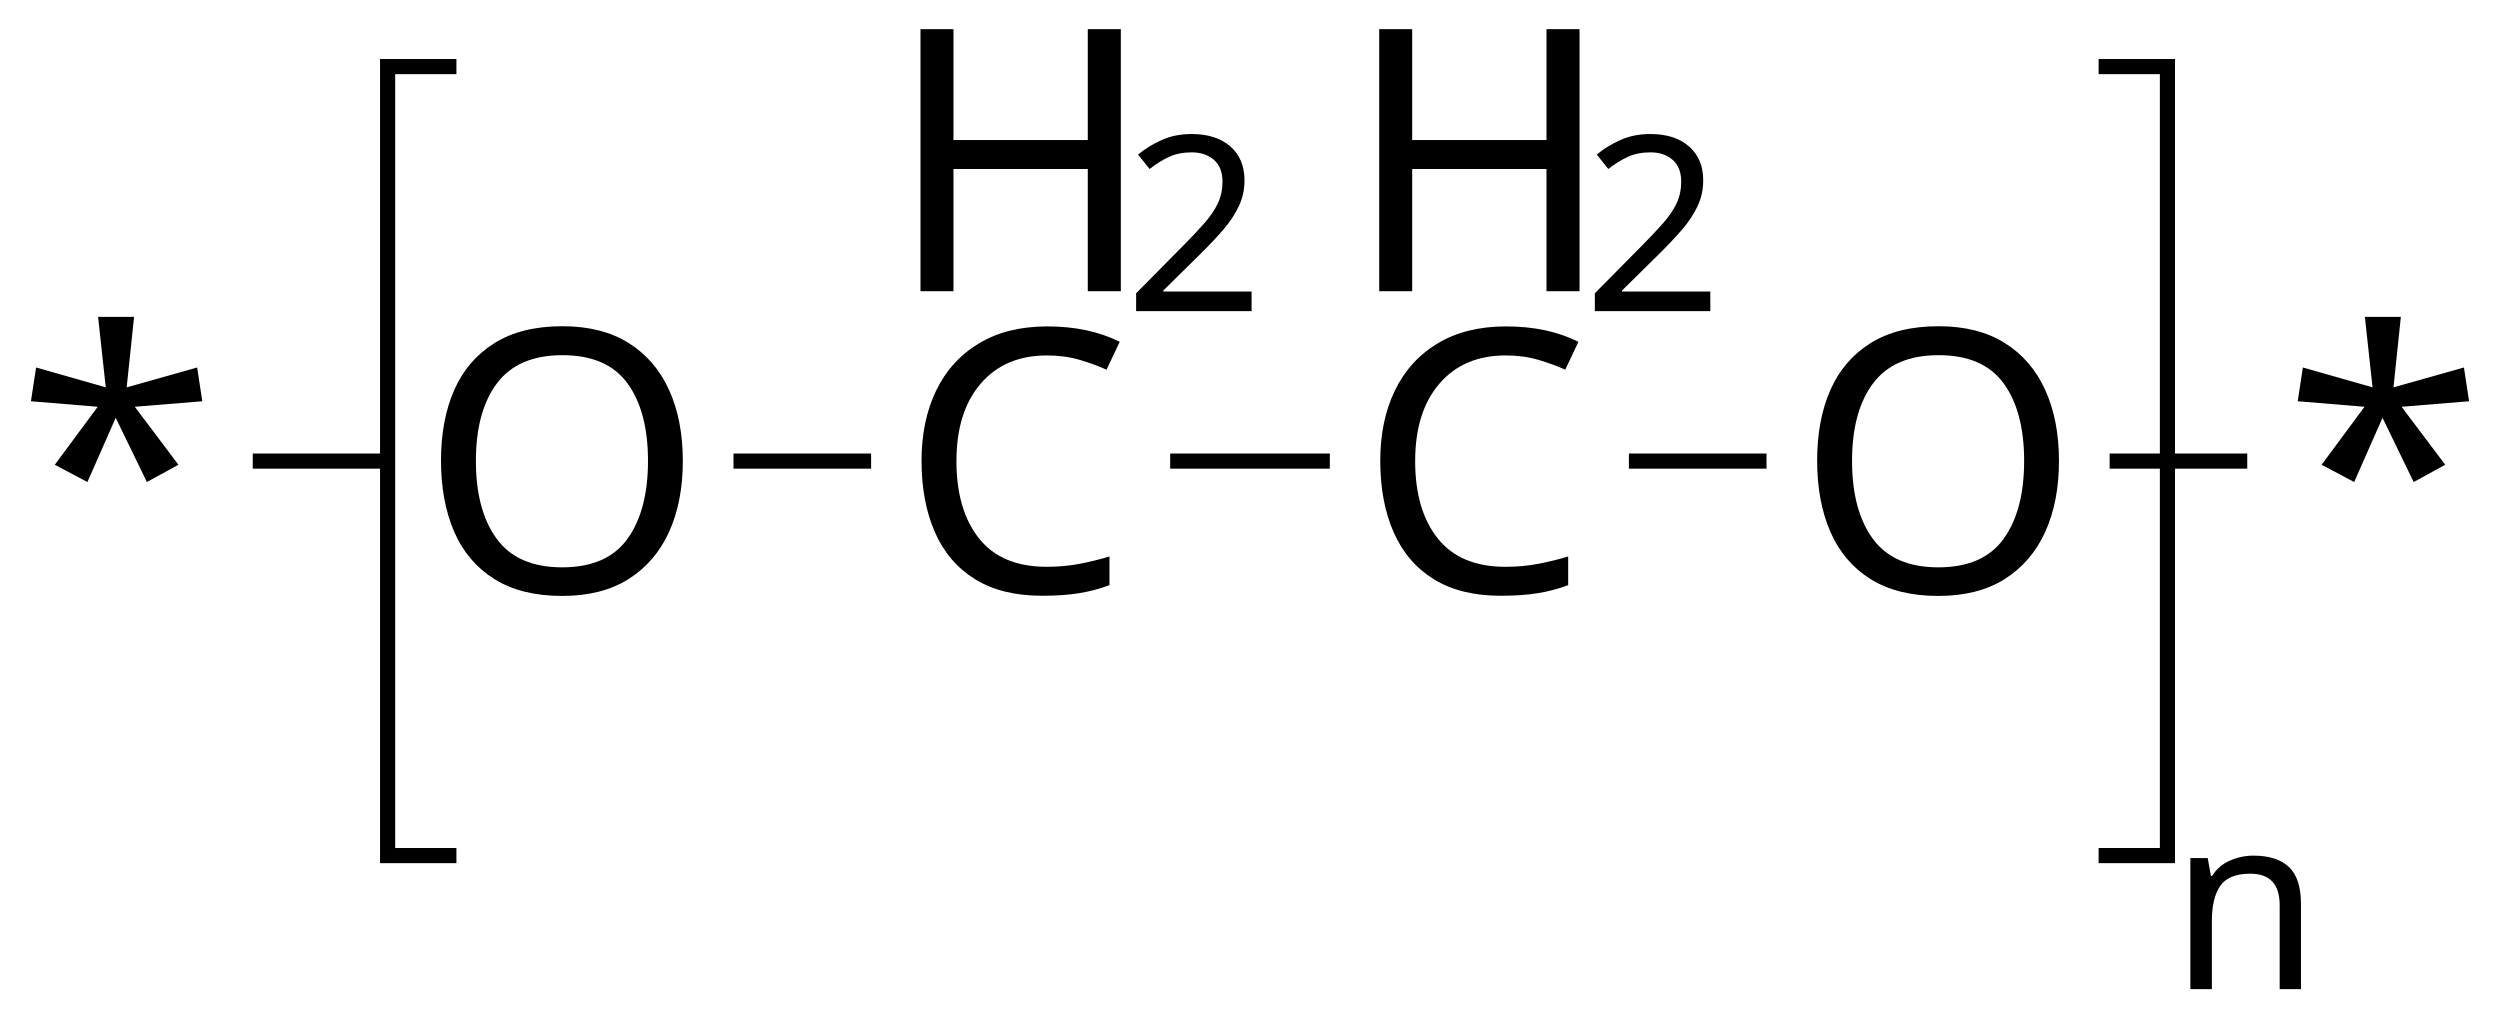
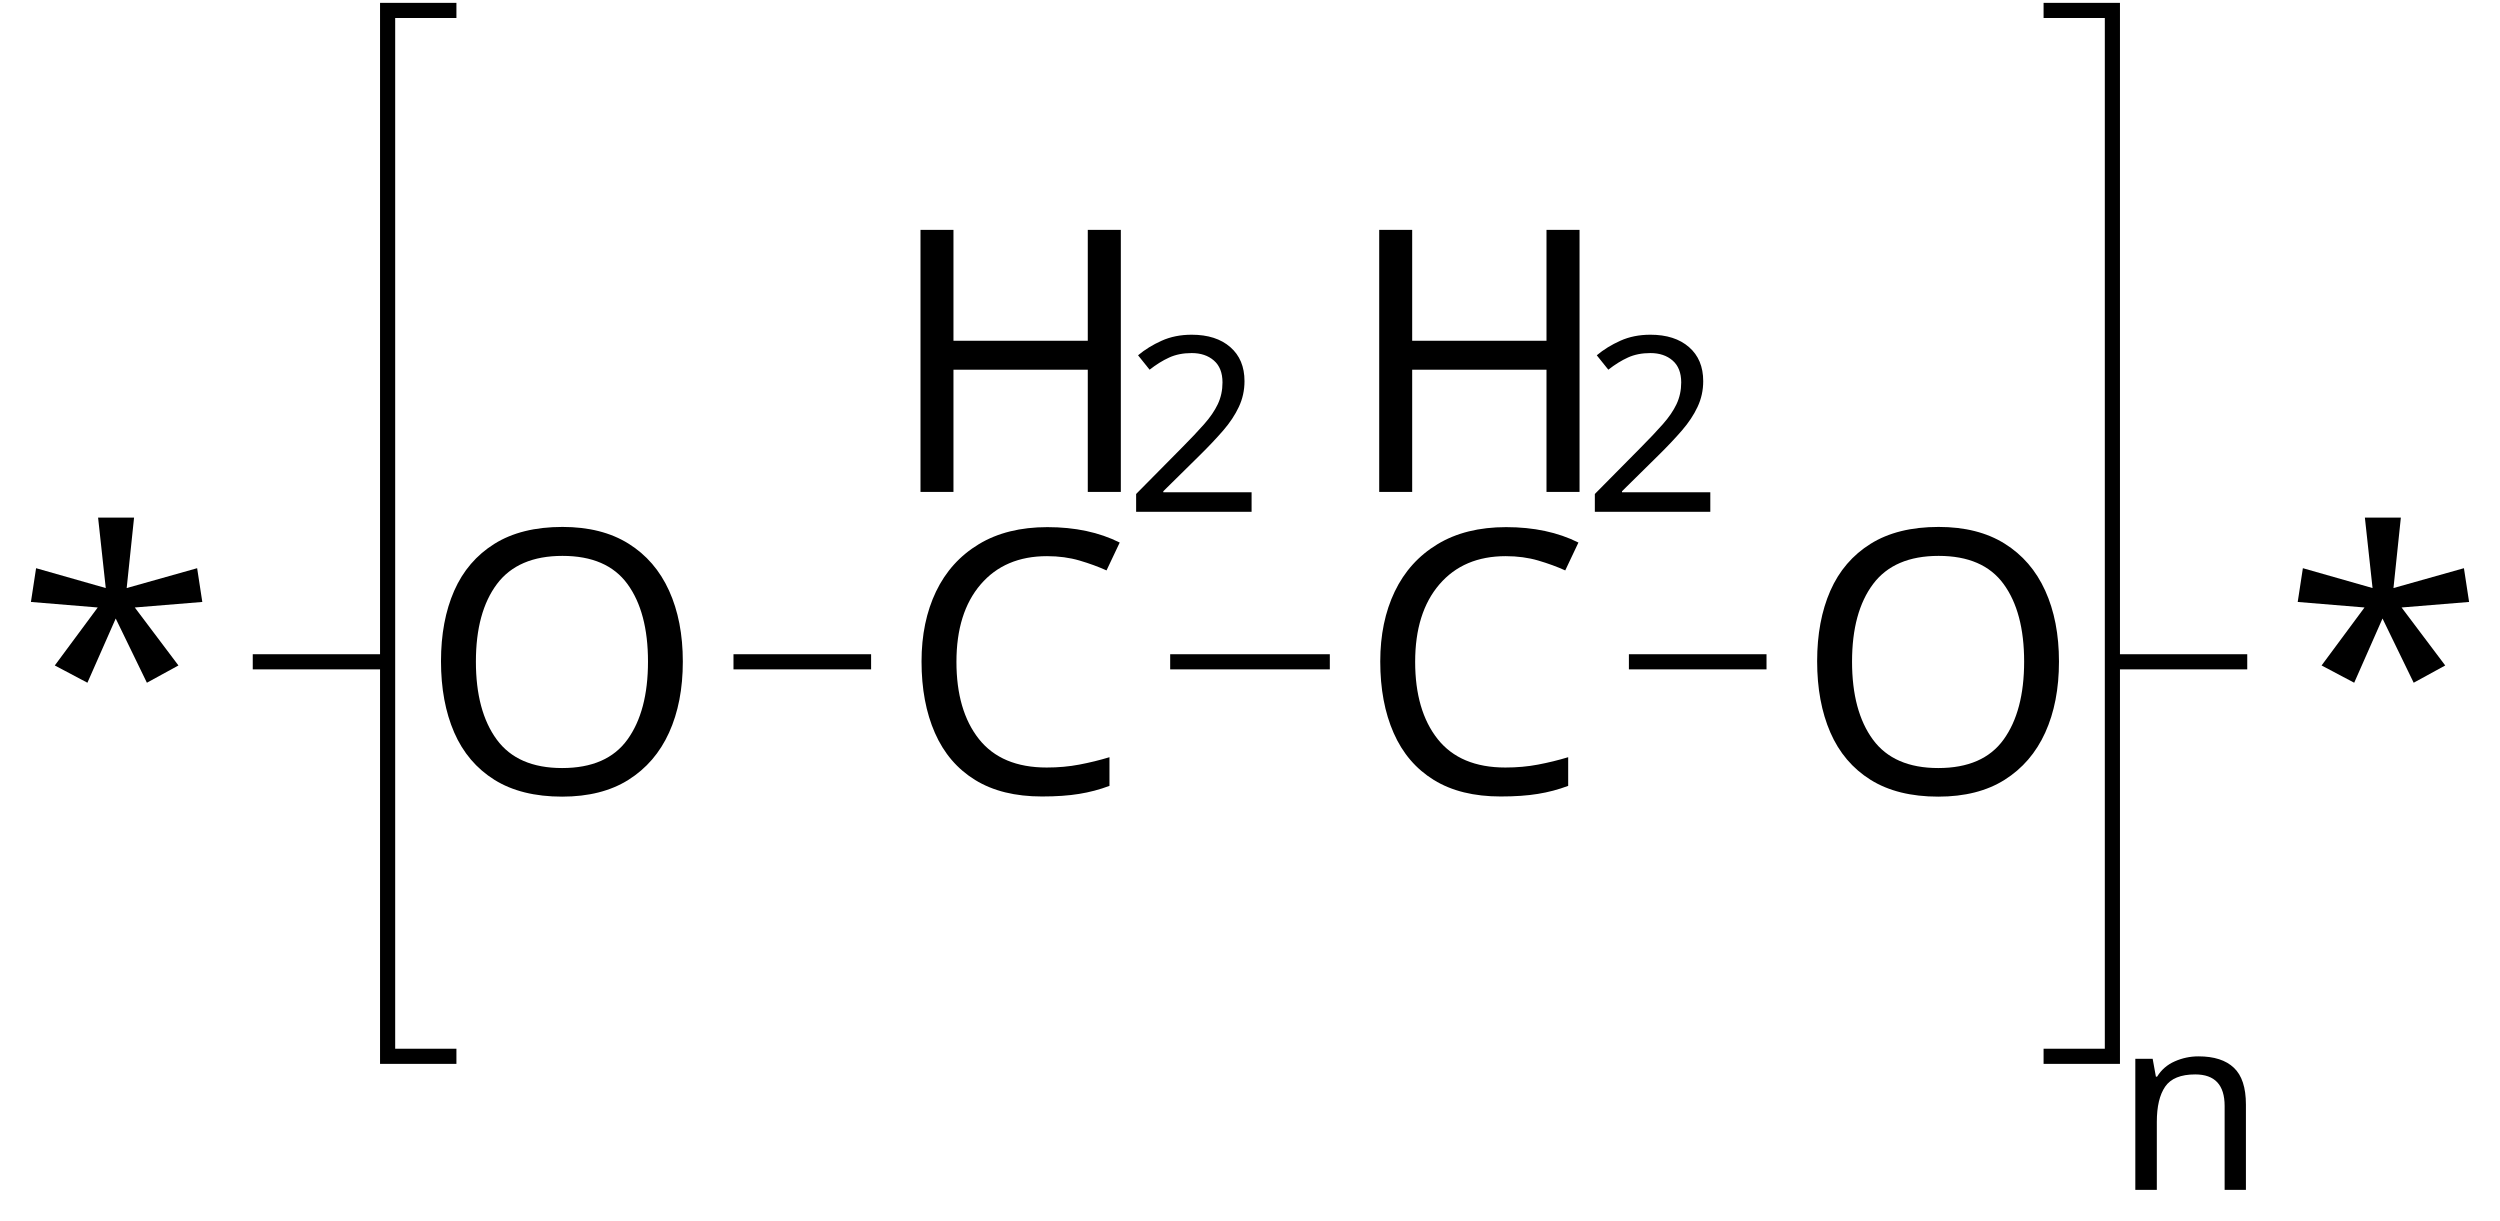
- <svg xmlns="http://www.w3.org/2000/svg" xmlns:xlink="http://www.w3.org/1999/xlink" width="545" height="222" viewBox="0 0 545 222">
+ <svg xmlns="http://www.w3.org/2000/svg" xmlns:xlink="http://www.w3.org/1999/xlink" width="545" height="266" viewBox="0 0 545 266">
  <defs>
    <filter id="filter-remove-color-and-invert-alpha" x="0%" y="0%" width="100%" height="100%">
      <feColorMatrix color-interpolation-filters="sRGB" values="0 0 0 0 1 0 0 0 0 1 0 0 0 0 1 0 0 0 -1 1" />
    </filter>
    <filter id="filter-0" x="0%" y="0%" width="100%" height="100%">
-       <feImage xlink:href="#compositing-group-1" result="source" x="0" y="0" width="654" height="266.4" />
-       <feImage xlink:href="#compositing-group-2" result="destination" x="0" y="0" width="654" height="266.4" />
+       <feImage xlink:href="#compositing-group-1" result="source" x="0" y="0" width="654" height="319.2" />
+       <feImage xlink:href="#compositing-group-2" result="destination" x="0" y="0" width="654" height="319.2" />
      <feComposite in="source" in2="destination" operator="arithmetic" k1="0" k2="1" k3="1" k4="0" color-interpolation-filters="sRGB" />
    </filter>
    <filter id="filter-1" x="0%" y="0%" width="100%" height="100%">
-       <feImage xlink:href="#compositing-group-4" result="source" x="0" y="0" width="654" height="266.4" />
-       <feImage xlink:href="#compositing-group-5" result="destination" x="0" y="0" width="654" height="266.4" />
+       <feImage xlink:href="#compositing-group-4" result="source" x="0" y="0" width="654" height="319.2" />
+       <feImage xlink:href="#compositing-group-5" result="destination" x="0" y="0" width="654" height="319.2" />
      <feComposite in="source" in2="destination" operator="arithmetic" k1="0" k2="1" k3="1" k4="0" color-interpolation-filters="sRGB" />
    </filter>
    <filter id="filter-2" x="0%" y="0%" width="100%" height="100%">
-       <feImage xlink:href="#compositing-group-7" result="source" x="0" y="0" width="654" height="266.4" />
-       <feImage xlink:href="#compositing-group-8" result="destination" x="0" y="0" width="654" height="266.4" />
+       <feImage xlink:href="#compositing-group-7" result="source" x="0" y="0" width="654" height="319.2" />
+       <feImage xlink:href="#compositing-group-8" result="destination" x="0" y="0" width="654" height="319.2" />
      <feComposite in="source" in2="destination" operator="arithmetic" k1="0" k2="1" k3="1" k4="0" color-interpolation-filters="sRGB" />
    </filter>
    <filter id="filter-3" x="0%" y="0%" width="100%" height="100%">
-       <feImage xlink:href="#compositing-group-10" result="source" x="0" y="0" width="654" height="266.4" />
-       <feImage xlink:href="#compositing-group-11" result="destination" x="0" y="0" width="654" height="266.4" />
+       <feImage xlink:href="#compositing-group-10" result="source" x="0" y="0" width="654" height="319.2" />
+       <feImage xlink:href="#compositing-group-11" result="destination" x="0" y="0" width="654" height="319.2" />
      <feComposite in="source" in2="destination" operator="arithmetic" k1="0" k2="1" k3="1" k4="0" color-interpolation-filters="sRGB" />
    </filter>
    <filter id="filter-4" x="0%" y="0%" width="100%" height="100%">
-       <feImage xlink:href="#compositing-group-13" result="source" x="0" y="0" width="654" height="266.4" />
-       <feImage xlink:href="#compositing-group-14" result="destination" x="0" y="0" width="654" height="266.4" />
+       <feImage xlink:href="#compositing-group-13" result="source" x="0" y="0" width="654" height="319.2" />
+       <feImage xlink:href="#compositing-group-14" result="destination" x="0" y="0" width="654" height="319.2" />
      <feComposite in="source" in2="destination" operator="arithmetic" k1="0" k2="1" k3="1" k4="0" color-interpolation-filters="sRGB" />
    </filter>
    <filter id="filter-5" x="0%" y="0%" width="100%" height="100%">
-       <feImage xlink:href="#compositing-group-16" result="source" x="0" y="0" width="654" height="266.4" />
-       <feImage xlink:href="#compositing-group-17" result="destination" x="0" y="0" width="654" height="266.4" />
+       <feImage xlink:href="#compositing-group-16" result="source" x="0" y="0" width="654" height="319.2" />
+       <feImage xlink:href="#compositing-group-17" result="destination" x="0" y="0" width="654" height="319.2" />
      <feComposite in="source" in2="destination" operator="arithmetic" k1="0" k2="1" k3="1" k4="0" color-interpolation-filters="sRGB" />
    </filter>
    <filter id="filter-6" x="0%" y="0%" width="100%" height="100%">
-       <feImage xlink:href="#compositing-group-19" result="source" x="0" y="0" width="654" height="266.4" />
-       <feImage xlink:href="#compositing-group-20" result="destination" x="0" y="0" width="654" height="266.4" />
+       <feImage xlink:href="#compositing-group-19" result="source" x="0" y="0" width="654" height="319.2" />
+       <feImage xlink:href="#compositing-group-20" result="destination" x="0" y="0" width="654" height="319.2" />
      <feComposite in="source" in2="destination" operator="arithmetic" k1="0" k2="1" k3="1" k4="0" color-interpolation-filters="sRGB" />
    </filter>
    <filter id="filter-7" x="0%" y="0%" width="100%" height="100%">
-       <feImage xlink:href="#compositing-group-22" result="source" x="0" y="0" width="654" height="266.4" />
-       <feImage xlink:href="#compositing-group-23" result="destination" x="0" y="0" width="654" height="266.4" />
+       <feImage xlink:href="#compositing-group-22" result="source" x="0" y="0" width="654" height="319.2" />
+       <feImage xlink:href="#compositing-group-23" result="destination" x="0" y="0" width="654" height="319.2" />
      <feComposite in="source" in2="destination" operator="arithmetic" k1="0" k2="1" k3="1" k4="0" color-interpolation-filters="sRGB" />
    </filter>
    <filter id="filter-8" x="0%" y="0%" width="100%" height="100%">
-       <feImage xlink:href="#compositing-group-25" result="source" x="0" y="0" width="654" height="266.4" />
-       <feImage xlink:href="#compositing-group-26" result="destination" x="0" y="0" width="654" height="266.4" />
+       <feImage xlink:href="#compositing-group-25" result="source" x="0" y="0" width="654" height="319.2" />
+       <feImage xlink:href="#compositing-group-26" result="destination" x="0" y="0" width="654" height="319.2" />
      <feComposite in="source" in2="destination" operator="arithmetic" k1="0" k2="1" k3="1" k4="0" color-interpolation-filters="sRGB" />
    </filter>
    <filter id="filter-9" x="0%" y="0%" width="100%" height="100%">
-       <feImage xlink:href="#compositing-group-28" result="source" x="0" y="0" width="654" height="266.4" />
-       <feImage xlink:href="#compositing-group-29" result="destination" x="0" y="0" width="654" height="266.4" />
+       <feImage xlink:href="#compositing-group-28" result="source" x="0" y="0" width="654" height="319.2" />
+       <feImage xlink:href="#compositing-group-29" result="destination" x="0" y="0" width="654" height="319.2" />
      <feComposite in="source" in2="destination" operator="arithmetic" k1="0" k2="1" k3="1" k4="0" color-interpolation-filters="sRGB" />
    </filter>
    <g>
      <g id="glyph-0-0">
        <path d="M 5.016 0 L 5.016 -38.078 L 26.938 -38.078 L 26.938 0 Z M 7.734 -2.719 L 24.203 -2.719 L 24.203 -35.359 L 7.734 -35.359 Z M 7.734 -2.719 " />
      </g>
      <g id="glyph-0-1">
        <path d="M 18.297 -29.109 C 21.703 -29.109 24.273 -28.281 26.016 -26.625 C 27.766 -24.977 28.641 -22.305 28.641 -18.609 L 28.641 0 L 24 0 L 24 -18.297 C 24 -22.879 21.863 -25.172 17.594 -25.172 C 14.438 -25.172 12.25 -24.281 11.031 -22.5 C 9.82 -20.727 9.219 -18.172 9.219 -14.828 L 9.219 0 L 4.531 0 L 4.531 -28.578 L 8.312 -28.578 L 9.016 -24.688 L 9.281 -24.688 C 10.207 -26.188 11.488 -27.297 13.125 -28.016 C 14.758 -28.742 16.484 -29.109 18.297 -29.109 Z M 18.297 -29.109 " />
      </g>
      <g id="glyph-0-2">
        <path d="M 27.734 0 L 2.562 0 L 2.562 -3.891 L 12.531 -13.969 C 14.445 -15.895 16.062 -17.602 17.375 -19.094 C 18.695 -20.582 19.695 -22.047 20.375 -23.484 C 21.051 -24.93 21.391 -26.504 21.391 -28.203 C 21.391 -30.305 20.766 -31.898 19.516 -32.984 C 18.273 -34.066 16.66 -34.609 14.672 -34.609 C 12.816 -34.609 11.188 -34.285 9.781 -33.641 C 8.375 -33.004 6.945 -32.117 5.5 -30.984 L 2.984 -34.125 C 4.473 -35.375 6.188 -36.43 8.125 -37.297 C 10.062 -38.172 12.242 -38.609 14.672 -38.609 C 18.223 -38.609 21.031 -37.707 23.094 -35.906 C 25.156 -34.113 26.188 -31.641 26.188 -28.484 C 26.188 -26.484 25.773 -24.613 24.953 -22.875 C 24.141 -21.133 23.004 -19.422 21.547 -17.734 C 20.086 -16.047 18.379 -14.238 16.422 -12.312 L 8.484 -4.484 L 8.484 -4.266 L 27.734 -4.266 Z M 27.734 0 " />
      </g>
      <g id="glyph-1-0">
        <path d="M 7.516 0 L 7.516 -57.125 L 40.406 -57.125 L 40.406 0 Z M 11.594 -4.078 L 36.312 -4.078 L 36.312 -53.047 L 11.594 -53.047 Z M 11.594 -4.078 " />
      </g>
      <g id="glyph-1-1">
        <path d="M 25.766 -60.797 L 24.156 -45.438 L 39.516 -49.766 L 40.641 -42.406 L 25.922 -41.203 L 35.438 -28.562 L 28.562 -24.797 L 21.766 -38.797 L 15.594 -24.797 L 8.484 -28.562 L 17.844 -41.203 L 3.281 -42.406 L 4.406 -49.766 L 19.594 -45.438 L 17.922 -60.797 Z M 25.766 -60.797 " />
      </g>
      <g id="glyph-1-2">
        <path d="M 57.594 -28.641 C 57.594 -22.723 56.594 -17.562 54.594 -13.156 C 52.594 -8.758 49.645 -5.332 45.75 -2.875 C 41.863 -0.426 37.039 0.797 31.281 0.797 C 25.363 0.797 20.441 -0.426 16.516 -2.875 C 12.598 -5.332 9.676 -8.773 7.75 -13.203 C 5.832 -17.629 4.875 -22.801 4.875 -28.719 C 4.875 -34.582 5.832 -39.703 7.75 -44.078 C 9.676 -48.453 12.598 -51.863 16.516 -54.312 C 20.441 -56.77 25.391 -58 31.359 -58 C 37.066 -58 41.863 -56.785 45.75 -54.359 C 49.645 -51.93 52.594 -48.516 54.594 -44.109 C 56.594 -39.711 57.594 -34.555 57.594 -28.641 Z M 12.484 -28.641 C 12.484 -21.441 14 -15.773 17.031 -11.641 C 20.07 -7.504 24.82 -5.438 31.281 -5.438 C 37.789 -5.438 42.535 -7.504 45.516 -11.641 C 48.504 -15.773 50 -21.441 50 -28.641 C 50 -35.836 48.504 -41.477 45.516 -45.562 C 42.535 -49.645 37.816 -51.688 31.359 -51.688 C 24.91 -51.688 20.148 -49.645 17.078 -45.562 C 14.016 -41.477 12.484 -35.836 12.484 -28.641 Z M 12.484 -28.641 " />
      </g>
      <g id="glyph-1-3">
        <path d="M 32.234 -51.594 C 26.109 -51.594 21.285 -49.539 17.766 -45.438 C 14.242 -41.332 12.484 -35.707 12.484 -28.562 C 12.484 -21.469 14.117 -15.852 17.391 -11.719 C 20.672 -7.582 25.594 -5.516 32.156 -5.516 C 34.664 -5.516 37.039 -5.727 39.281 -6.156 C 41.52 -6.582 43.707 -7.117 45.844 -7.766 L 45.844 -1.516 C 43.707 -0.711 41.504 -0.129 39.234 0.234 C 36.973 0.609 34.27 0.797 31.125 0.797 C 25.312 0.797 20.457 -0.398 16.562 -2.797 C 12.664 -5.203 9.742 -8.617 7.797 -13.047 C 5.848 -17.473 4.875 -22.672 4.875 -28.641 C 4.875 -34.398 5.926 -39.477 8.031 -43.875 C 10.145 -48.281 13.254 -51.723 17.359 -54.203 C 21.461 -56.68 26.445 -57.922 32.312 -57.922 C 38.344 -57.922 43.598 -56.801 48.078 -54.562 L 45.203 -48.484 C 43.441 -49.285 41.477 -50.004 39.312 -50.641 C 37.156 -51.273 34.797 -51.594 32.234 -51.594 Z M 32.234 -51.594 " />
      </g>
      <g id="glyph-1-4">
        <path d="M 51.438 0 L 44.234 0 L 44.234 -26.641 L 14.953 -26.641 L 14.953 0 L 7.766 0 L 7.766 -57.125 L 14.953 -57.125 L 14.953 -32.953 L 44.234 -32.953 L 44.234 -57.125 L 51.438 -57.125 Z M 51.438 0 " />
      </g>
    </g>
-     <g id="compositing-group-0" transform="translate(54.5, 22.2)">
-       <rect x="-54.5" y="-22.2" width="654" height="266.4" fill="rgb(0%, 0%, 0%)" fill-opacity="0" />
-       <path fill-rule="nonzero" fill="rgb(100%, 100%, 100%)" fill-opacity="1" d="M 2.406 64.746 L 48.434 64.746 L 48.434 109.414 L 2.406 109.414 Z M 2.406 64.746 " />
+     <g id="compositing-group-0" transform="translate(54.5, 26.6)">
+       <rect x="-54.5" y="-26.6" width="654" height="319.2" fill="rgb(0%, 0%, 0%)" fill-opacity="0" />
+       <path fill-rule="nonzero" fill="rgb(100%, 100%, 100%)" fill-opacity="1" d="M 2.406 108.5 L 48.434 108.5 L 48.434 153.168 L 2.406 153.168 Z M 2.406 108.5 " />
    </g>
    <mask id="mask-0">
      <use xlink:href="#compositing-group-0" />
    </mask>
    <mask id="mask-1">
      <use xlink:href="#compositing-group-0" filter="url(#filter-remove-color-and-invert-alpha)" />
    </mask>
    <g id="compositing-group-1" mask="url(#mask-0)">
-       <g transform="translate(54.5, 22.2)">
+       <g transform="translate(54.5, 26.6)">
</g>
    </g>
    <g id="compositing-group-2" mask="url(#mask-1)">
-       <g transform="translate(54.5, 22.2)">
-         <path fill="none" stroke-width="0.033" stroke-linecap="butt" stroke-linejoin="miter" stroke="rgb(0%, 0%, 0%)" stroke-opacity="1" stroke-miterlimit="10" d="M 0.326 0 L 0.626 0 " transform="matrix(100, 0, 0, 100, 22.50003, 100.5176)" />
-         <path fill="none" stroke-width="0.033" stroke-linecap="butt" stroke-linejoin="miter" stroke="rgb(0%, 0%, 0%)" stroke-opacity="1" stroke-miterlimit="10" d="M 1.374 0 L 1.674 0 " transform="matrix(100, 0, 0, 100, 22.50003, 100.5176)" />
-         <path fill="none" stroke-width="0.033" stroke-linecap="butt" stroke-linejoin="miter" stroke="rgb(0%, 0%, 0%)" stroke-opacity="1" stroke-miterlimit="10" d="M 2.326 0 L 2.674 0 " transform="matrix(100, 0, 0, 100, 22.50003, 100.5176)" />
-         <path fill="none" stroke-width="0.033" stroke-linecap="butt" stroke-linejoin="miter" stroke="rgb(0%, 0%, 0%)" stroke-opacity="1" stroke-miterlimit="10" d="M 3.326 0 L 3.626 0 " transform="matrix(100, 0, 0, 100, 22.50003, 100.5176)" />
-         <path fill="none" stroke-width="0.033" stroke-linecap="butt" stroke-linejoin="miter" stroke="rgb(0%, 0%, 0%)" stroke-opacity="1" stroke-miterlimit="10" d="M 4.374 0 L 4.674 0 " transform="matrix(100, 0, 0, 100, 22.50003, 100.5176)" />
+       <g transform="translate(54.5, 26.6)">
+         <path fill="none" stroke-width="0.033" stroke-linecap="butt" stroke-linejoin="miter" stroke="rgb(0%, 0%, 0%)" stroke-opacity="1" stroke-miterlimit="10" d="M 0.326 -0 L 0.626 -0 " transform="matrix(100, 0, 0, 100, 22.50003, 144.2734)" />
+         <path fill="none" stroke-width="0.033" stroke-linecap="butt" stroke-linejoin="miter" stroke="rgb(0%, 0%, 0%)" stroke-opacity="1" stroke-miterlimit="10" d="M 1.374 -0 L 1.674 -0 " transform="matrix(100, 0, 0, 100, 22.50003, 144.2734)" />
+         <path fill="none" stroke-width="0.033" stroke-linecap="butt" stroke-linejoin="miter" stroke="rgb(0%, 0%, 0%)" stroke-opacity="1" stroke-miterlimit="10" d="M 2.326 -0 L 2.674 -0 " transform="matrix(100, 0, 0, 100, 22.50003, 144.2734)" />
+         <path fill="none" stroke-width="0.033" stroke-linecap="butt" stroke-linejoin="miter" stroke="rgb(0%, 0%, 0%)" stroke-opacity="1" stroke-miterlimit="10" d="M 3.326 -0 L 3.626 -0 " transform="matrix(100, 0, 0, 100, 22.50003, 144.2734)" />
+         <path fill="none" stroke-width="0.033" stroke-linecap="butt" stroke-linejoin="miter" stroke="rgb(0%, 0%, 0%)" stroke-opacity="1" stroke-miterlimit="10" d="M 4.374 -0 L 4.674 -0 " transform="matrix(100, 0, 0, 100, 22.50003, 144.2734)" />
        <g fill="rgb(0%, 0%, 0%)" fill-opacity="1">
-           <use xlink:href="#glyph-0-1" x="472.969" y="215.637" />
-         </g>
-         <path fill="none" stroke-width="0.033" stroke-linecap="butt" stroke-linejoin="miter" stroke="rgb(0%, 0%, 0%)" stroke-opacity="1" stroke-miterlimit="10" d="M 0.77 0.86 L 0.62 0.86 L 0.62 -0.86 L 0.77 -0.86 " transform="matrix(100, 0, 0, 100, 22.50003, 100.5176)" />
-         <path fill="none" stroke-width="0.033" stroke-linecap="butt" stroke-linejoin="miter" stroke="rgb(0%, 0%, 0%)" stroke-opacity="1" stroke-miterlimit="10" d="M 4.35 -0.86 L 4.5 -0.86 L 4.5 0.86 L 4.35 0.86 " transform="matrix(100, 0, 0, 100, 22.50003, 100.5176)" />
-       </g>
-     </g>
-     <g id="compositing-group-3" transform="translate(54.5, 22.2)">
-       <rect x="-54.5" y="-22.2" width="654" height="266.4" fill="rgb(0%, 0%, 0%)" fill-opacity="0" />
-       <path fill-rule="nonzero" fill="rgb(100%, 100%, 100%)" fill-opacity="1" d="M 91.809 66.785 L 153.195 66.785 L 153.195 134.25 L 91.809 134.25 Z M 91.809 66.785 " />
+           <use xlink:href="#glyph-0-1" x="460.969" y="259.395" />
+         </g>
+         <path fill="none" stroke-width="0.033" stroke-linecap="butt" stroke-linejoin="miter" stroke="rgb(0%, 0%, 0%)" stroke-opacity="1" stroke-miterlimit="10" d="M 0.77 0.86 L 0.62 0.86 L 0.62 -1.42 L 0.77 -1.42 " transform="matrix(100, 0, 0, 100, 22.50003, 144.2734)" />
+         <path fill="none" stroke-width="0.033" stroke-linecap="butt" stroke-linejoin="miter" stroke="rgb(0%, 0%, 0%)" stroke-opacity="1" stroke-miterlimit="10" d="M 4.23 -1.42 L 4.38 -1.42 L 4.38 0.86 L 4.23 0.86 " transform="matrix(100, 0, 0, 100, 22.50003, 144.2734)" />
+       </g>
+     </g>
+     <g id="compositing-group-3" transform="translate(54.5, 26.6)">
+       <rect x="-54.5" y="-26.6" width="654" height="319.2" fill="rgb(0%, 0%, 0%)" fill-opacity="0" />
+       <path fill-rule="nonzero" fill="rgb(100%, 100%, 100%)" fill-opacity="1" d="M 91.809 110.539 L 153.195 110.539 L 153.195 178.004 L 91.809 178.004 Z M 91.809 110.539 " />
    </g>
    <mask id="mask-2">
      <use xlink:href="#compositing-group-3" />
    </mask>
    <mask id="mask-3">
      <use xlink:href="#compositing-group-3" filter="url(#filter-remove-color-and-invert-alpha)" />
    </mask>
    <g id="compositing-group-4" mask="url(#mask-2)">
-       <g transform="translate(54.5, 22.2)">
+       <g transform="translate(54.5, 26.6)">
</g>
    </g>
    <g id="compositing-group-5" mask="url(#mask-3)">
-       <g transform="translate(54.5, 22.2)">
-         <g filter="url(#filter-0)" transform="translate(-54.5, -22.2)">
-           <rect x="0" y="0" width="654" height="266.4" fill="rgb(0%, 0%, 0%)" fill-opacity="1" />
-         </g>
-       </g>
-     </g>
-     <g id="compositing-group-6" transform="translate(54.5, 22.2)">
-       <rect x="-54.5" y="-22.2" width="654" height="266.4" fill="rgb(0%, 0%, 0%)" fill-opacity="0" />
-       <path fill-rule="nonzero" fill="rgb(100%, 100%, 100%)" fill-opacity="1" d="M 196.566 66.824 L 248.434 66.824 L 248.434 134.211 L 196.566 134.211 Z M 196.566 66.824 " />
+       <g transform="translate(54.5, 26.6)">
+         <g filter="url(#filter-0)" transform="translate(-54.5, -26.6)">
+           <rect x="0" y="0" width="654" height="319.2" fill="rgb(0%, 0%, 0%)" fill-opacity="1" />
+         </g>
+       </g>
+     </g>
+     <g id="compositing-group-6" transform="translate(54.5, 26.6)">
+       <rect x="-54.5" y="-26.6" width="654" height="319.2" fill="rgb(0%, 0%, 0%)" fill-opacity="0" />
+       <path fill-rule="nonzero" fill="rgb(100%, 100%, 100%)" fill-opacity="1" d="M 196.566 110.582 L 248.434 110.582 L 248.434 177.969 L 196.566 177.969 Z M 196.566 110.582 " />
    </g>
    <mask id="mask-4">
      <use xlink:href="#compositing-group-6" />
    </mask>
    <mask id="mask-5">
      <use xlink:href="#compositing-group-6" filter="url(#filter-remove-color-and-invert-alpha)" />
    </mask>
    <g id="compositing-group-7" mask="url(#mask-4)">
-       <g transform="translate(54.5, 22.2)">
+       <g transform="translate(54.5, 26.6)">
</g>
    </g>
    <g id="compositing-group-8" mask="url(#mask-5)">
-       <g transform="translate(54.5, 22.2)">
-         <g filter="url(#filter-1)" transform="translate(-54.5, -22.2)">
-           <rect x="0" y="0" width="654" height="266.4" fill="rgb(0%, 0%, 0%)" fill-opacity="1" />
-         </g>
-       </g>
-     </g>
-     <g id="compositing-group-9" transform="translate(54.5, 22.2)">
-       <rect x="-54.5" y="-22.2" width="654" height="266.4" fill="rgb(0%, 0%, 0%)" fill-opacity="0" />
-       <path fill-rule="nonzero" fill="rgb(100%, 100%, 100%)" fill-opacity="1" d="M 196.328 2.031 L 248.676 2.031 L 248.676 67.816 L 196.328 67.816 Z M 196.328 2.031 " />
+       <g transform="translate(54.5, 26.6)">
+         <g filter="url(#filter-1)" transform="translate(-54.5, -26.6)">
+           <rect x="0" y="0" width="654" height="319.2" fill="rgb(0%, 0%, 0%)" fill-opacity="1" />
+         </g>
+       </g>
+     </g>
+     <g id="compositing-group-9" transform="translate(54.5, 26.6)">
+       <rect x="-54.5" y="-26.6" width="654" height="319.2" fill="rgb(0%, 0%, 0%)" fill-opacity="0" />
+       <path fill-rule="nonzero" fill="rgb(100%, 100%, 100%)" fill-opacity="1" d="M 196.328 45.785 L 248.676 45.785 L 248.676 111.57 L 196.328 111.57 Z M 196.328 45.785 " />
    </g>
    <mask id="mask-6">
      <use xlink:href="#compositing-group-9" />
    </mask>
    <mask id="mask-7">
      <use xlink:href="#compositing-group-9" filter="url(#filter-remove-color-and-invert-alpha)" />
    </mask>
    <g id="compositing-group-10" mask="url(#mask-6)">
-       <g transform="translate(54.5, 22.2)">
+       <g transform="translate(54.5, 26.6)">
</g>
    </g>
    <g id="compositing-group-11" mask="url(#mask-7)">
-       <g transform="translate(54.5, 22.2)">
-         <g filter="url(#filter-2)" transform="translate(-54.5, -22.2)">
-           <rect x="0" y="0" width="654" height="266.4" fill="rgb(0%, 0%, 0%)" fill-opacity="1" />
-         </g>
-       </g>
-     </g>
-     <g id="compositing-group-12" transform="translate(54.5, 22.2)">
-       <rect x="-54.5" y="-22.2" width="654" height="266.4" fill="rgb(0%, 0%, 0%)" fill-opacity="0" />
-       <path fill-rule="nonzero" fill="rgb(100%, 100%, 100%)" fill-opacity="1" d="M 243.34 24.879 L 277.18 24.879 L 277.18 72.16 L 243.34 72.16 Z M 243.34 24.879 " />
+       <g transform="translate(54.5, 26.6)">
+         <g filter="url(#filter-2)" transform="translate(-54.5, -26.6)">
+           <rect x="0" y="0" width="654" height="319.2" fill="rgb(0%, 0%, 0%)" fill-opacity="1" />
+         </g>
+       </g>
+     </g>
+     <g id="compositing-group-12" transform="translate(54.5, 26.6)">
+       <rect x="-54.5" y="-26.6" width="654" height="319.2" fill="rgb(0%, 0%, 0%)" fill-opacity="0" />
+       <path fill-rule="nonzero" fill="rgb(100%, 100%, 100%)" fill-opacity="1" d="M 243.34 68.633 L 277.18 68.633 L 277.18 115.914 L 243.34 115.914 Z M 243.34 68.633 " />
    </g>
    <mask id="mask-8">
      <use xlink:href="#compositing-group-12" />
    </mask>
    <mask id="mask-9">
      <use xlink:href="#compositing-group-12" filter="url(#filter-remove-color-and-invert-alpha)" />
    </mask>
    <g id="compositing-group-13" mask="url(#mask-8)">
-       <g transform="translate(54.5, 22.2)">
+       <g transform="translate(54.5, 26.6)">
</g>
    </g>
    <g id="compositing-group-14" mask="url(#mask-9)">
-       <g transform="translate(54.5, 22.2)">
-         <g filter="url(#filter-3)" transform="translate(-54.5, -22.2)">
-           <rect x="0" y="0" width="654" height="266.4" fill="rgb(0%, 0%, 0%)" fill-opacity="1" />
-         </g>
-       </g>
-     </g>
-     <g id="compositing-group-15" transform="translate(54.5, 22.2)">
-       <rect x="-54.5" y="-22.2" width="654" height="266.4" fill="rgb(0%, 0%, 0%)" fill-opacity="0" />
-       <path fill-rule="nonzero" fill="rgb(100%, 100%, 100%)" fill-opacity="1" d="M 296.566 66.824 L 348.434 66.824 L 348.434 134.211 L 296.566 134.211 Z M 296.566 66.824 " />
+       <g transform="translate(54.5, 26.6)">
+         <g filter="url(#filter-3)" transform="translate(-54.5, -26.6)">
+           <rect x="0" y="0" width="654" height="319.2" fill="rgb(0%, 0%, 0%)" fill-opacity="1" />
+         </g>
+       </g>
+     </g>
+     <g id="compositing-group-15" transform="translate(54.5, 26.6)">
+       <rect x="-54.5" y="-26.6" width="654" height="319.2" fill="rgb(0%, 0%, 0%)" fill-opacity="0" />
+       <path fill-rule="nonzero" fill="rgb(100%, 100%, 100%)" fill-opacity="1" d="M 296.566 110.582 L 348.434 110.582 L 348.434 177.969 L 296.566 177.969 Z M 296.566 110.582 " />
    </g>
    <mask id="mask-10">
      <use xlink:href="#compositing-group-15" />
    </mask>
    <mask id="mask-11">
      <use xlink:href="#compositing-group-15" filter="url(#filter-remove-color-and-invert-alpha)" />
    </mask>
    <g id="compositing-group-16" mask="url(#mask-10)">
-       <g transform="translate(54.5, 22.2)">
+       <g transform="translate(54.5, 26.6)">
</g>
    </g>
    <g id="compositing-group-17" mask="url(#mask-11)">
-       <g transform="translate(54.5, 22.2)">
-         <g filter="url(#filter-4)" transform="translate(-54.5, -22.2)">
-           <rect x="0" y="0" width="654" height="266.4" fill="rgb(0%, 0%, 0%)" fill-opacity="1" />
-         </g>
-       </g>
-     </g>
-     <g id="compositing-group-18" transform="translate(54.5, 22.2)">
-       <rect x="-54.5" y="-22.2" width="654" height="266.4" fill="rgb(0%, 0%, 0%)" fill-opacity="0" />
-       <path fill-rule="nonzero" fill="rgb(100%, 100%, 100%)" fill-opacity="1" d="M 296.328 2.031 L 348.676 2.031 L 348.676 67.816 L 296.328 67.816 Z M 296.328 2.031 " />
+       <g transform="translate(54.5, 26.6)">
+         <g filter="url(#filter-4)" transform="translate(-54.5, -26.6)">
+           <rect x="0" y="0" width="654" height="319.2" fill="rgb(0%, 0%, 0%)" fill-opacity="1" />
+         </g>
+       </g>
+     </g>
+     <g id="compositing-group-18" transform="translate(54.5, 26.6)">
+       <rect x="-54.5" y="-26.6" width="654" height="319.2" fill="rgb(0%, 0%, 0%)" fill-opacity="0" />
+       <path fill-rule="nonzero" fill="rgb(100%, 100%, 100%)" fill-opacity="1" d="M 296.328 45.785 L 348.676 45.785 L 348.676 111.57 L 296.328 111.57 Z M 296.328 45.785 " />
    </g>
    <mask id="mask-12">
      <use xlink:href="#compositing-group-18" />
    </mask>
    <mask id="mask-13">
      <use xlink:href="#compositing-group-18" filter="url(#filter-remove-color-and-invert-alpha)" />
    </mask>
    <g id="compositing-group-19" mask="url(#mask-12)">
-       <g transform="translate(54.5, 22.2)">
+       <g transform="translate(54.5, 26.6)">
</g>
    </g>
    <g id="compositing-group-20" mask="url(#mask-13)">
-       <g transform="translate(54.5, 22.2)">
-         <g filter="url(#filter-5)" transform="translate(-54.5, -22.2)">
-           <rect x="0" y="0" width="654" height="266.4" fill="rgb(0%, 0%, 0%)" fill-opacity="1" />
-         </g>
-       </g>
-     </g>
-     <g id="compositing-group-21" transform="translate(54.5, 22.2)">
-       <rect x="-54.5" y="-22.2" width="654" height="266.4" fill="rgb(0%, 0%, 0%)" fill-opacity="0" />
-       <path fill-rule="nonzero" fill="rgb(100%, 100%, 100%)" fill-opacity="1" d="M 343.34 24.879 L 377.18 24.879 L 377.18 72.16 L 343.34 72.16 Z M 343.34 24.879 " />
+       <g transform="translate(54.5, 26.6)">
+         <g filter="url(#filter-5)" transform="translate(-54.5, -26.6)">
+           <rect x="0" y="0" width="654" height="319.2" fill="rgb(0%, 0%, 0%)" fill-opacity="1" />
+         </g>
+       </g>
+     </g>
+     <g id="compositing-group-21" transform="translate(54.5, 26.6)">
+       <rect x="-54.5" y="-26.6" width="654" height="319.2" fill="rgb(0%, 0%, 0%)" fill-opacity="0" />
+       <path fill-rule="nonzero" fill="rgb(100%, 100%, 100%)" fill-opacity="1" d="M 343.34 68.633 L 377.18 68.633 L 377.18 115.914 L 343.34 115.914 Z M 343.34 68.633 " />
    </g>
    <mask id="mask-14">
      <use xlink:href="#compositing-group-21" />
    </mask>
    <mask id="mask-15">
      <use xlink:href="#compositing-group-21" filter="url(#filter-remove-color-and-invert-alpha)" />
    </mask>
    <g id="compositing-group-22" mask="url(#mask-14)">
-       <g transform="translate(54.5, 22.2)">
+       <g transform="translate(54.5, 26.6)">
</g>
    </g>
    <g id="compositing-group-23" mask="url(#mask-15)">
-       <g transform="translate(54.5, 22.2)">
-         <g filter="url(#filter-6)" transform="translate(-54.5, -22.2)">
-           <rect x="0" y="0" width="654" height="266.4" fill="rgb(0%, 0%, 0%)" fill-opacity="1" />
-         </g>
-       </g>
-     </g>
-     <g id="compositing-group-24" transform="translate(54.5, 22.2)">
-       <rect x="-54.5" y="-22.2" width="654" height="266.4" fill="rgb(0%, 0%, 0%)" fill-opacity="0" />
-       <path fill-rule="nonzero" fill="rgb(100%, 100%, 100%)" fill-opacity="1" d="M 391.809 66.785 L 453.195 66.785 L 453.195 134.25 L 391.809 134.25 Z M 391.809 66.785 " />
+       <g transform="translate(54.5, 26.6)">
+         <g filter="url(#filter-6)" transform="translate(-54.5, -26.6)">
+           <rect x="0" y="0" width="654" height="319.2" fill="rgb(0%, 0%, 0%)" fill-opacity="1" />
+         </g>
+       </g>
+     </g>
+     <g id="compositing-group-24" transform="translate(54.5, 26.6)">
+       <rect x="-54.5" y="-26.6" width="654" height="319.2" fill="rgb(0%, 0%, 0%)" fill-opacity="0" />
+       <path fill-rule="nonzero" fill="rgb(100%, 100%, 100%)" fill-opacity="1" d="M 391.809 110.539 L 453.195 110.539 L 453.195 178.004 L 391.809 178.004 Z M 391.809 110.539 " />
    </g>
    <mask id="mask-16">
      <use xlink:href="#compositing-group-24" />
    </mask>
    <mask id="mask-17">
      <use xlink:href="#compositing-group-24" filter="url(#filter-remove-color-and-invert-alpha)" />
    </mask>
    <g id="compositing-group-25" mask="url(#mask-16)">
-       <g transform="translate(54.5, 22.2)">
+       <g transform="translate(54.5, 26.6)">
</g>
    </g>
    <g id="compositing-group-26" mask="url(#mask-17)">
-       <g transform="translate(54.5, 22.2)">
-         <g filter="url(#filter-7)" transform="translate(-54.5, -22.2)">
-           <rect x="0" y="0" width="654" height="266.4" fill="rgb(0%, 0%, 0%)" fill-opacity="1" />
-         </g>
-       </g>
-     </g>
-     <g id="compositing-group-27" transform="translate(54.5, 22.2)">
-       <rect x="-54.5" y="-22.2" width="654" height="266.4" fill="rgb(0%, 0%, 0%)" fill-opacity="0" />
-       <path fill-rule="nonzero" fill="rgb(100%, 100%, 100%)" fill-opacity="1" d="M 496.566 64.746 L 542.594 64.746 L 542.594 109.414 L 496.566 109.414 Z M 496.566 64.746 " />
+       <g transform="translate(54.5, 26.6)">
+         <g filter="url(#filter-7)" transform="translate(-54.5, -26.6)">
+           <rect x="0" y="0" width="654" height="319.2" fill="rgb(0%, 0%, 0%)" fill-opacity="1" />
+         </g>
+       </g>
+     </g>
+     <g id="compositing-group-27" transform="translate(54.5, 26.6)">
+       <rect x="-54.5" y="-26.6" width="654" height="319.2" fill="rgb(0%, 0%, 0%)" fill-opacity="0" />
+       <path fill-rule="nonzero" fill="rgb(100%, 100%, 100%)" fill-opacity="1" d="M 496.566 108.5 L 542.594 108.5 L 542.594 153.168 L 496.566 153.168 Z M 496.566 108.5 " />
    </g>
    <mask id="mask-18">
      <use xlink:href="#compositing-group-27" />
    </mask>
    <mask id="mask-19">
      <use xlink:href="#compositing-group-27" filter="url(#filter-remove-color-and-invert-alpha)" />
    </mask>
    <g id="compositing-group-28" mask="url(#mask-18)">
-       <g transform="translate(54.5, 22.2)">
+       <g transform="translate(54.5, 26.6)">
</g>
    </g>
    <g id="compositing-group-29" mask="url(#mask-19)">
-       <g transform="translate(54.5, 22.2)">
-         <g filter="url(#filter-8)" transform="translate(-54.5, -22.2)">
-           <rect x="0" y="0" width="654" height="266.4" fill="rgb(0%, 0%, 0%)" fill-opacity="1" />
+       <g transform="translate(54.5, 26.6)">
+         <g filter="url(#filter-8)" transform="translate(-54.5, -26.6)">
+           <rect x="0" y="0" width="654" height="319.2" fill="rgb(0%, 0%, 0%)" fill-opacity="1" />
        </g>
      </g>
    </g>
  </defs>
-   <g filter="url(#filter-9)" transform="translate(-54.5, -22.2)">
-     <rect x="0" y="0" width="654" height="266.4" fill="rgb(0%, 0%, 0%)" fill-opacity="1" />
-   </g>
-   <g fill="rgb(0%, 0%, 0%)" fill-opacity="1">
-     <use xlink:href="#glyph-1-1" x="3.461" y="129.879" />
-   </g>
-   <g fill="rgb(0%, 0%, 0%)" fill-opacity="1">
-     <use xlink:href="#glyph-1-2" x="91.262" y="129.117" />
-   </g>
-   <g fill="rgb(0%, 0%, 0%)" fill-opacity="1">
-     <use xlink:href="#glyph-1-3" x="196.02" y="129.078" />
-   </g>
-   <g fill="rgb(0%, 0%, 0%)" fill-opacity="1">
-     <use xlink:href="#glyph-1-4" x="192.902" y="63.484" />
-   </g>
-   <g fill="rgb(0%, 0%, 0%)" fill-opacity="1">
-     <use xlink:href="#glyph-0-2" x="245.113" y="67.824" />
-   </g>
-   <g fill="rgb(0%, 0%, 0%)" fill-opacity="1">
-     <use xlink:href="#glyph-1-3" x="296.02" y="129.078" />
-   </g>
-   <g fill="rgb(0%, 0%, 0%)" fill-opacity="1">
-     <use xlink:href="#glyph-1-4" x="292.902" y="63.484" />
-   </g>
-   <g fill="rgb(0%, 0%, 0%)" fill-opacity="1">
-     <use xlink:href="#glyph-0-2" x="345.113" y="67.824" />
-   </g>
-   <g fill="rgb(0%, 0%, 0%)" fill-opacity="1">
-     <use xlink:href="#glyph-1-2" x="391.262" y="129.117" />
-   </g>
-   <g fill="rgb(0%, 0%, 0%)" fill-opacity="1">
-     <use xlink:href="#glyph-1-1" x="497.621" y="129.879" />
+   <g filter="url(#filter-9)" transform="translate(-54.5, -26.6)">
+     <rect x="0" y="0" width="654" height="319.2" fill="rgb(0%, 0%, 0%)" fill-opacity="1" />
+   </g>
+   <g fill="rgb(0%, 0%, 0%)" fill-opacity="1">
+     <use xlink:href="#glyph-1-1" x="3.461" y="173.633" />
+   </g>
+   <g fill="rgb(0%, 0%, 0%)" fill-opacity="1">
+     <use xlink:href="#glyph-1-2" x="91.262" y="172.871" />
+   </g>
+   <g fill="rgb(0%, 0%, 0%)" fill-opacity="1">
+     <use xlink:href="#glyph-1-3" x="196.02" y="172.836" />
+   </g>
+   <g fill="rgb(0%, 0%, 0%)" fill-opacity="1">
+     <use xlink:href="#glyph-1-4" x="192.902" y="107.238" />
+   </g>
+   <g fill="rgb(0%, 0%, 0%)" fill-opacity="1">
+     <use xlink:href="#glyph-0-2" x="245.113" y="111.578" />
+   </g>
+   <g fill="rgb(0%, 0%, 0%)" fill-opacity="1">
+     <use xlink:href="#glyph-1-3" x="296.02" y="172.836" />
+   </g>
+   <g fill="rgb(0%, 0%, 0%)" fill-opacity="1">
+     <use xlink:href="#glyph-1-4" x="292.902" y="107.238" />
+   </g>
+   <g fill="rgb(0%, 0%, 0%)" fill-opacity="1">
+     <use xlink:href="#glyph-0-2" x="345.113" y="111.578" />
+   </g>
+   <g fill="rgb(0%, 0%, 0%)" fill-opacity="1">
+     <use xlink:href="#glyph-1-2" x="391.262" y="172.871" />
+   </g>
+   <g fill="rgb(0%, 0%, 0%)" fill-opacity="1">
+     <use xlink:href="#glyph-1-1" x="497.621" y="173.633" />
  </g>
</svg>
